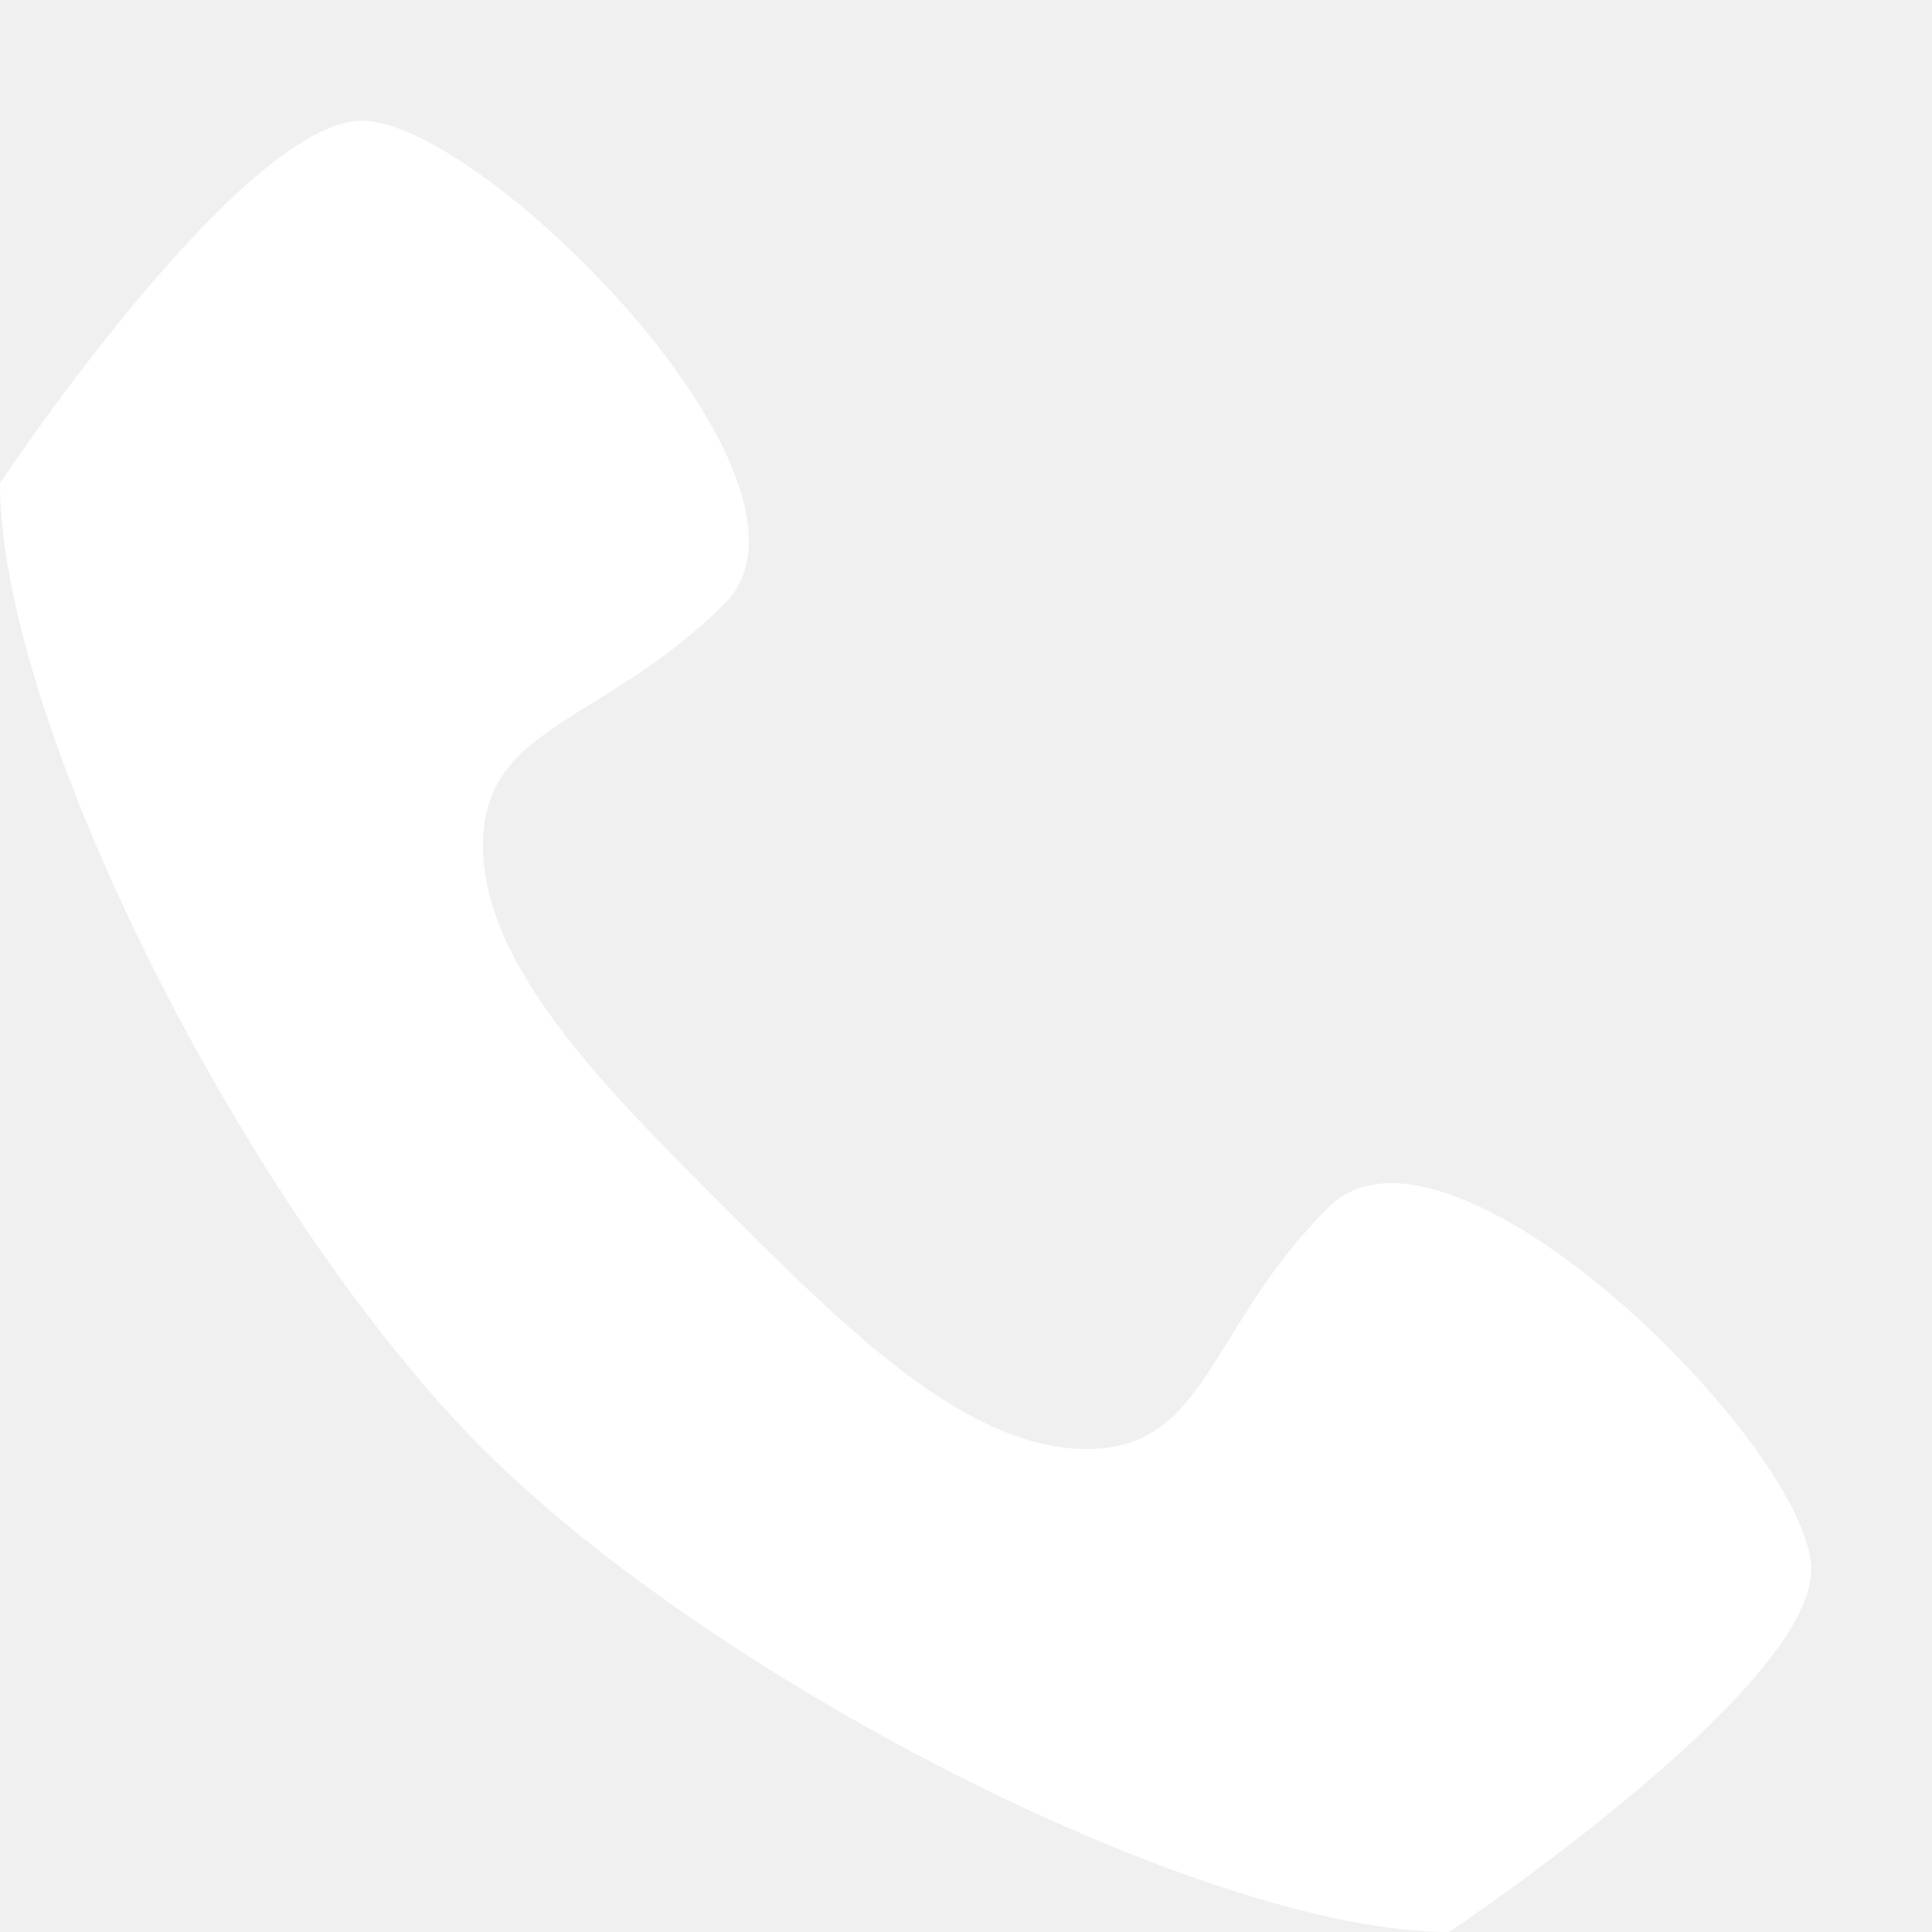
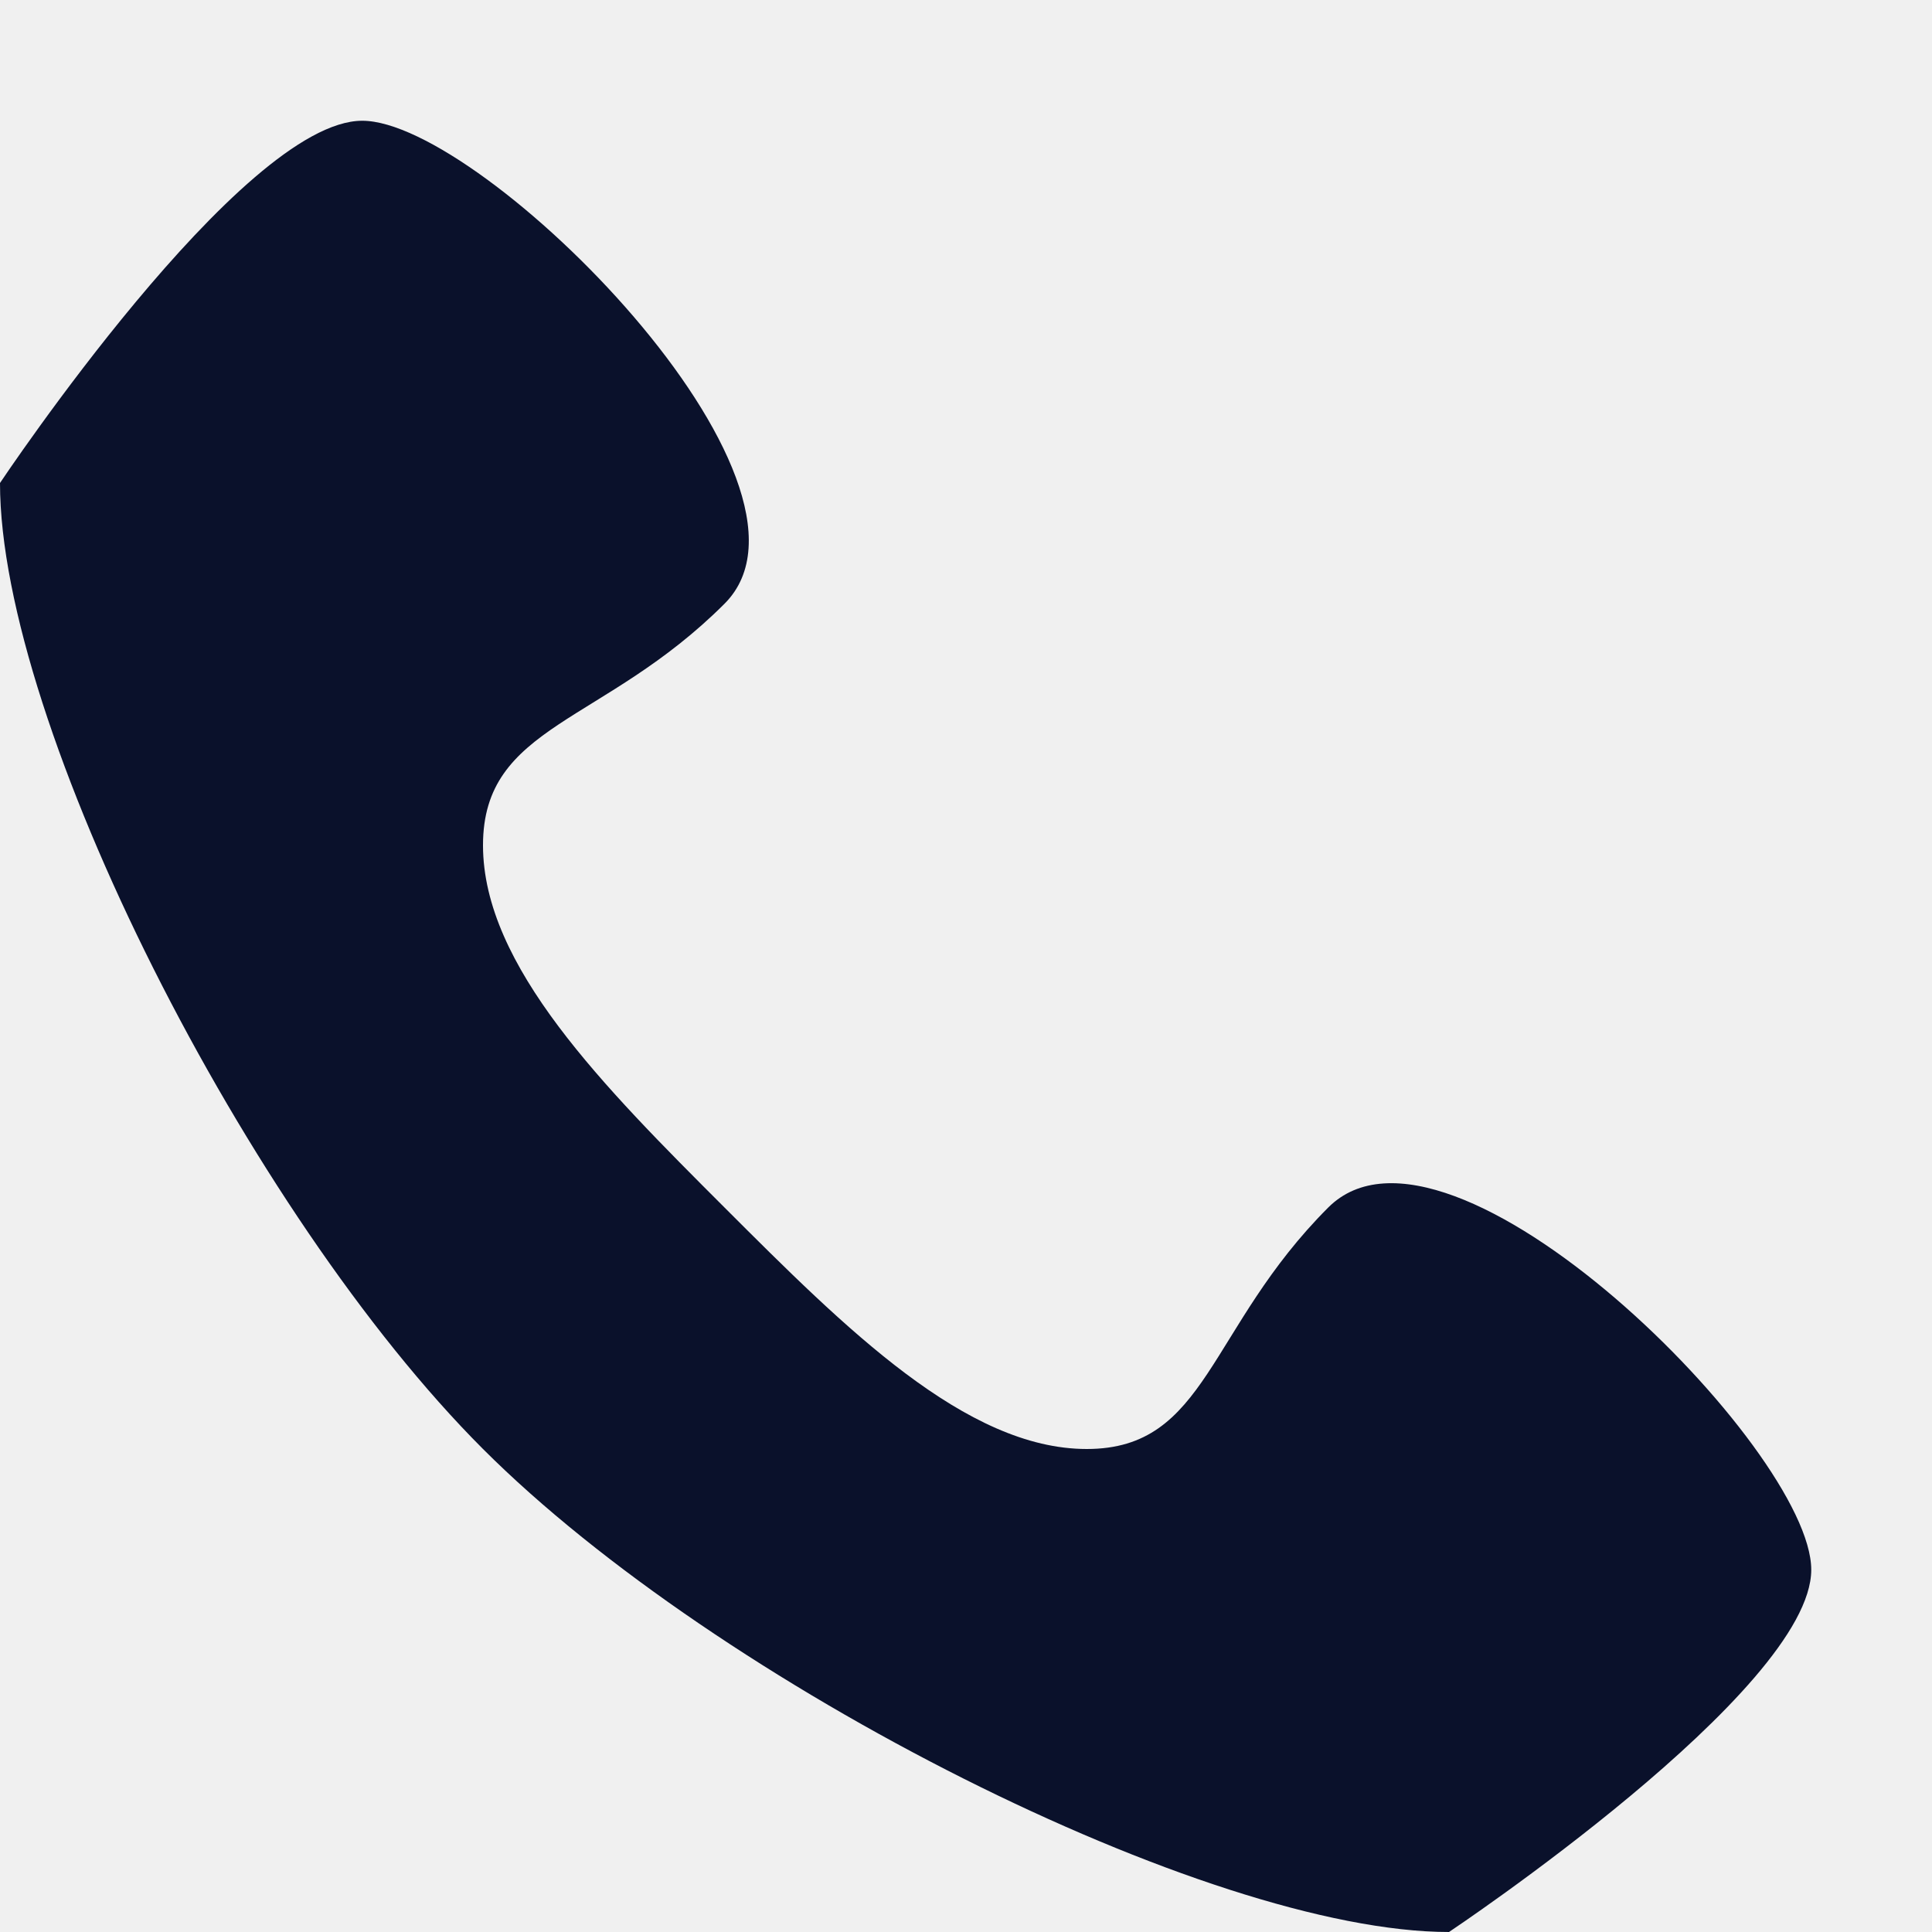
<svg xmlns="http://www.w3.org/2000/svg" version="1.1" width="16" height="16" viewBox="0 0 16 16">
-   <path fill="#fff" d="M11 10c-1 1-1 2-2 2s-2-1-3-2-2-2-2-3 1-1 2-2-2-4-3-4-3 3-3 3c0 2 2.055 6.055 4 8s6 4 8 4c0 0 3-2 3-3s-3-4-4-3z" />
+   <path fill="#0a112b" d="M11 10c-1 1-1 2-2 2s-2-1-3-2-2-2-2-3 1-1 2-2-2-4-3-4-3 3-3 3c0 2 2.055 6.055 4 8s6 4 8 4c0 0 3-2 3-3s-3-4-4-3z" />
</svg>
